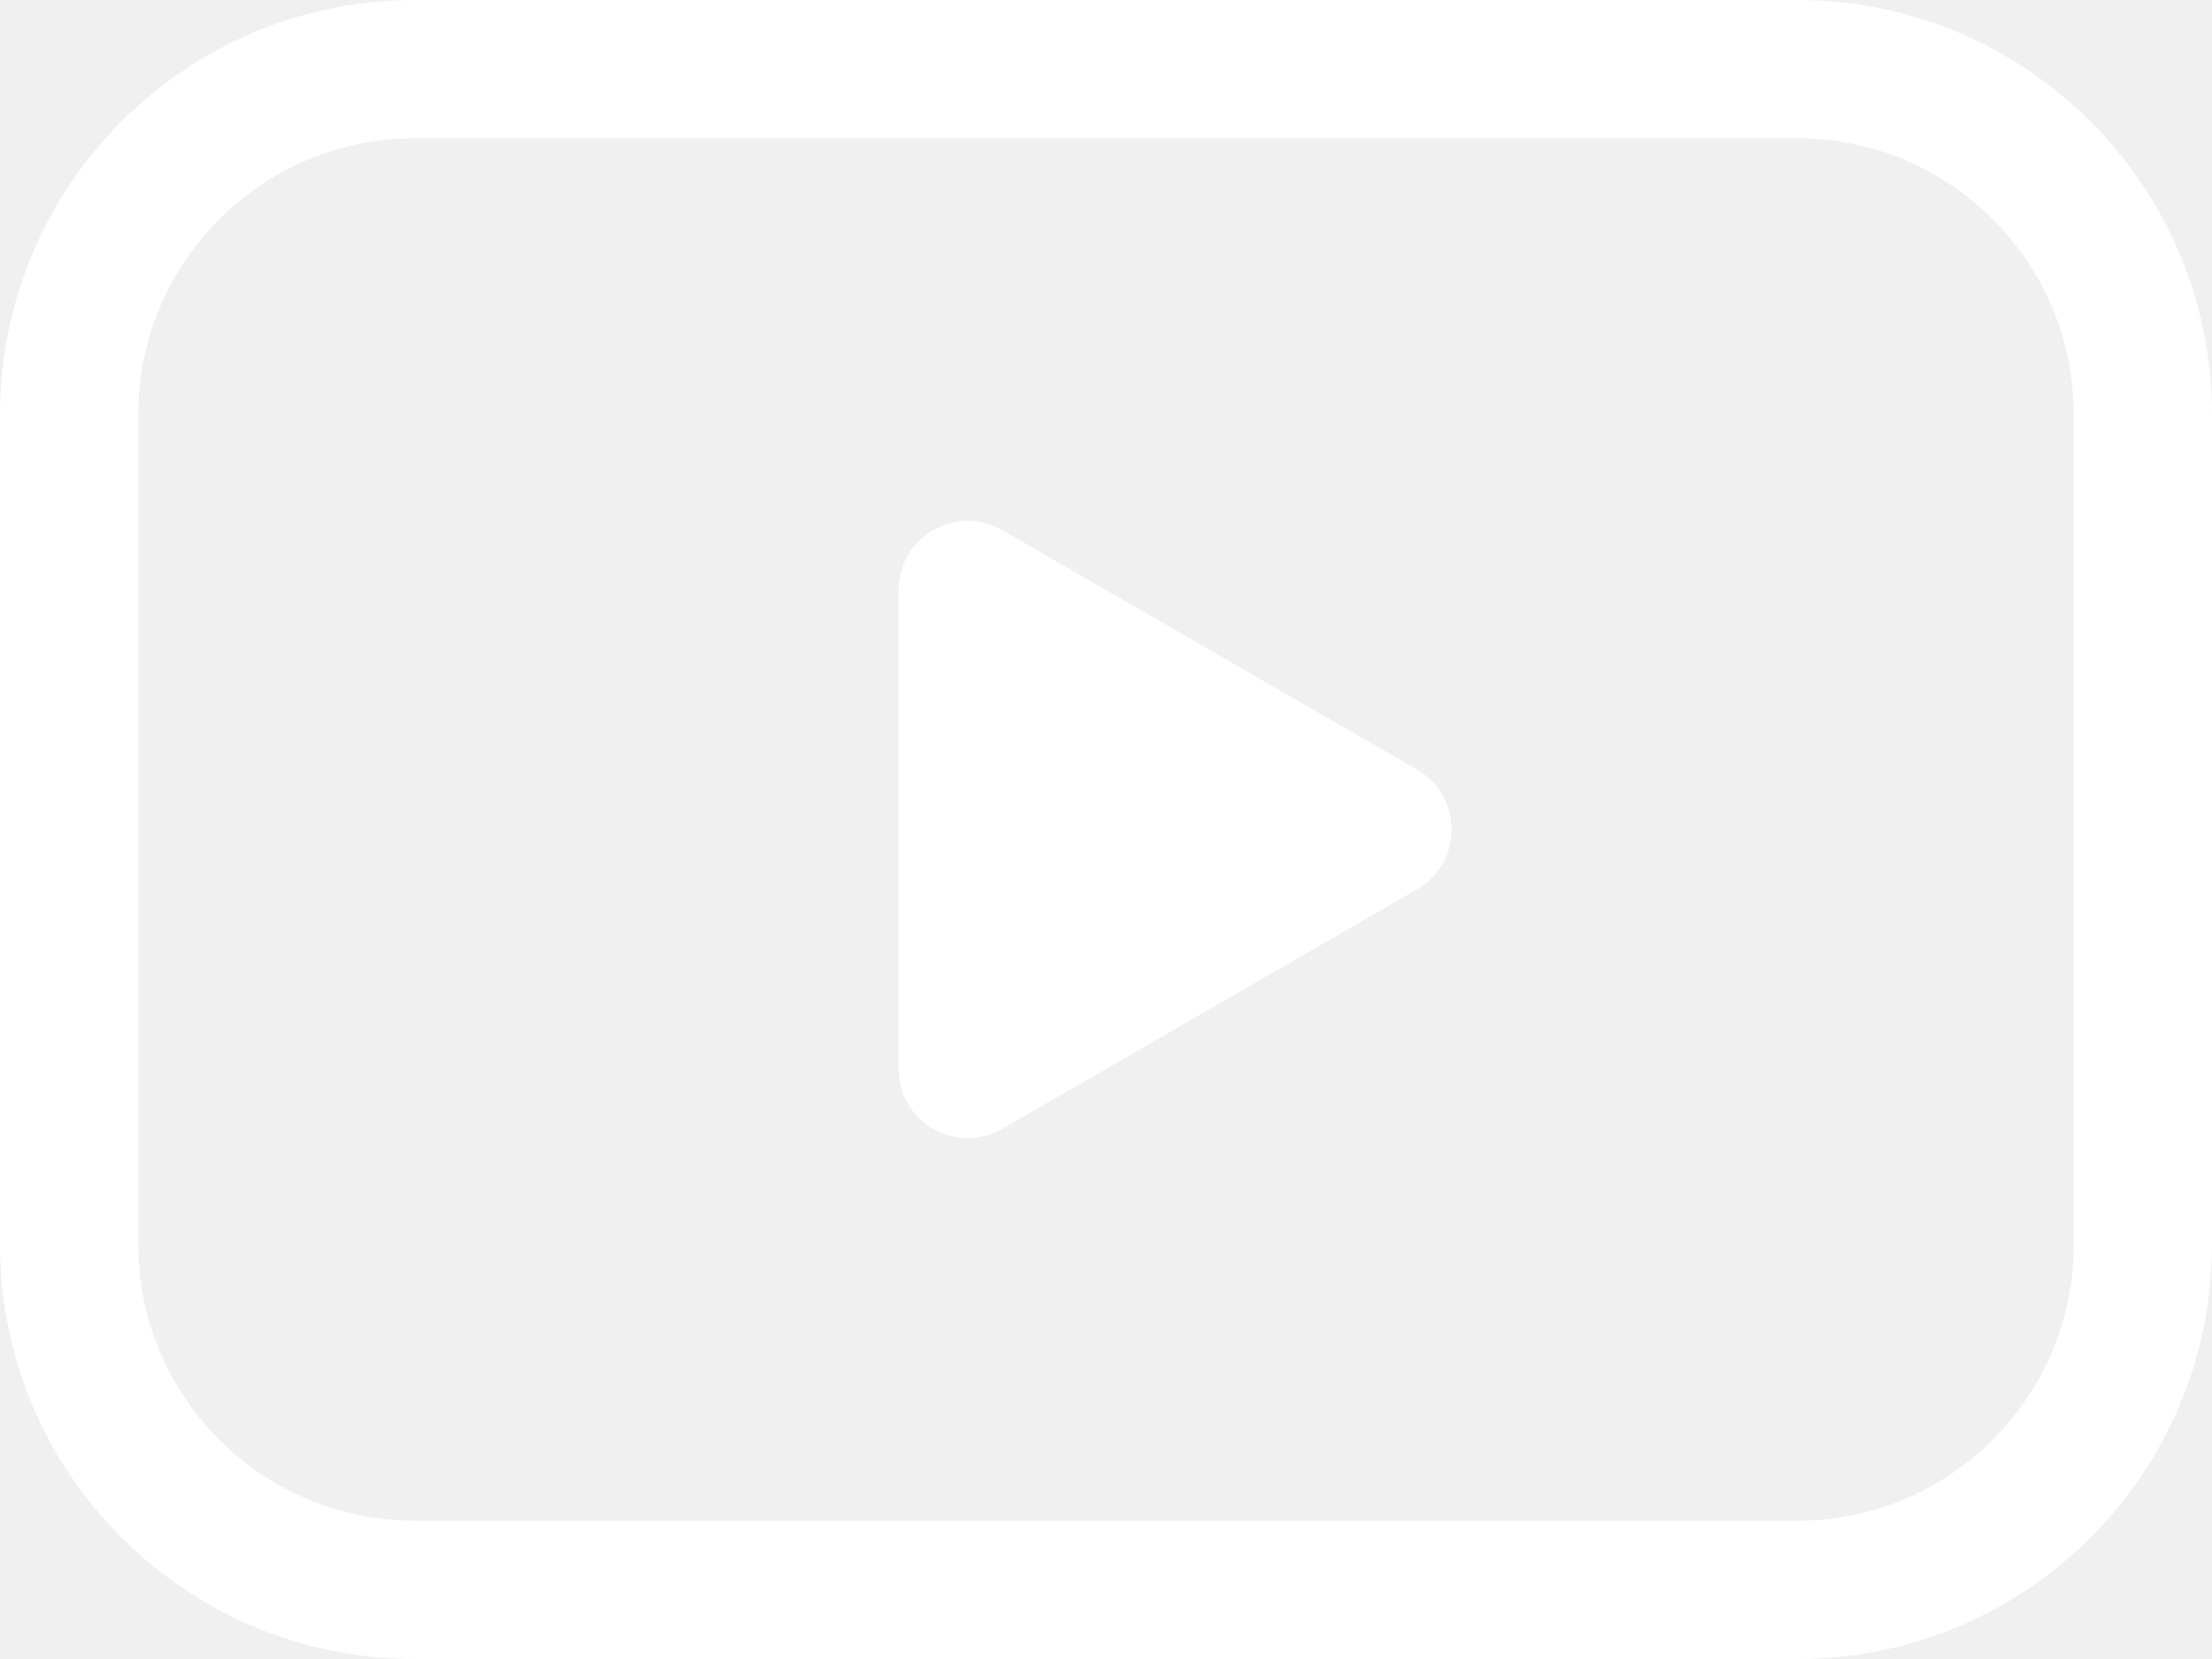
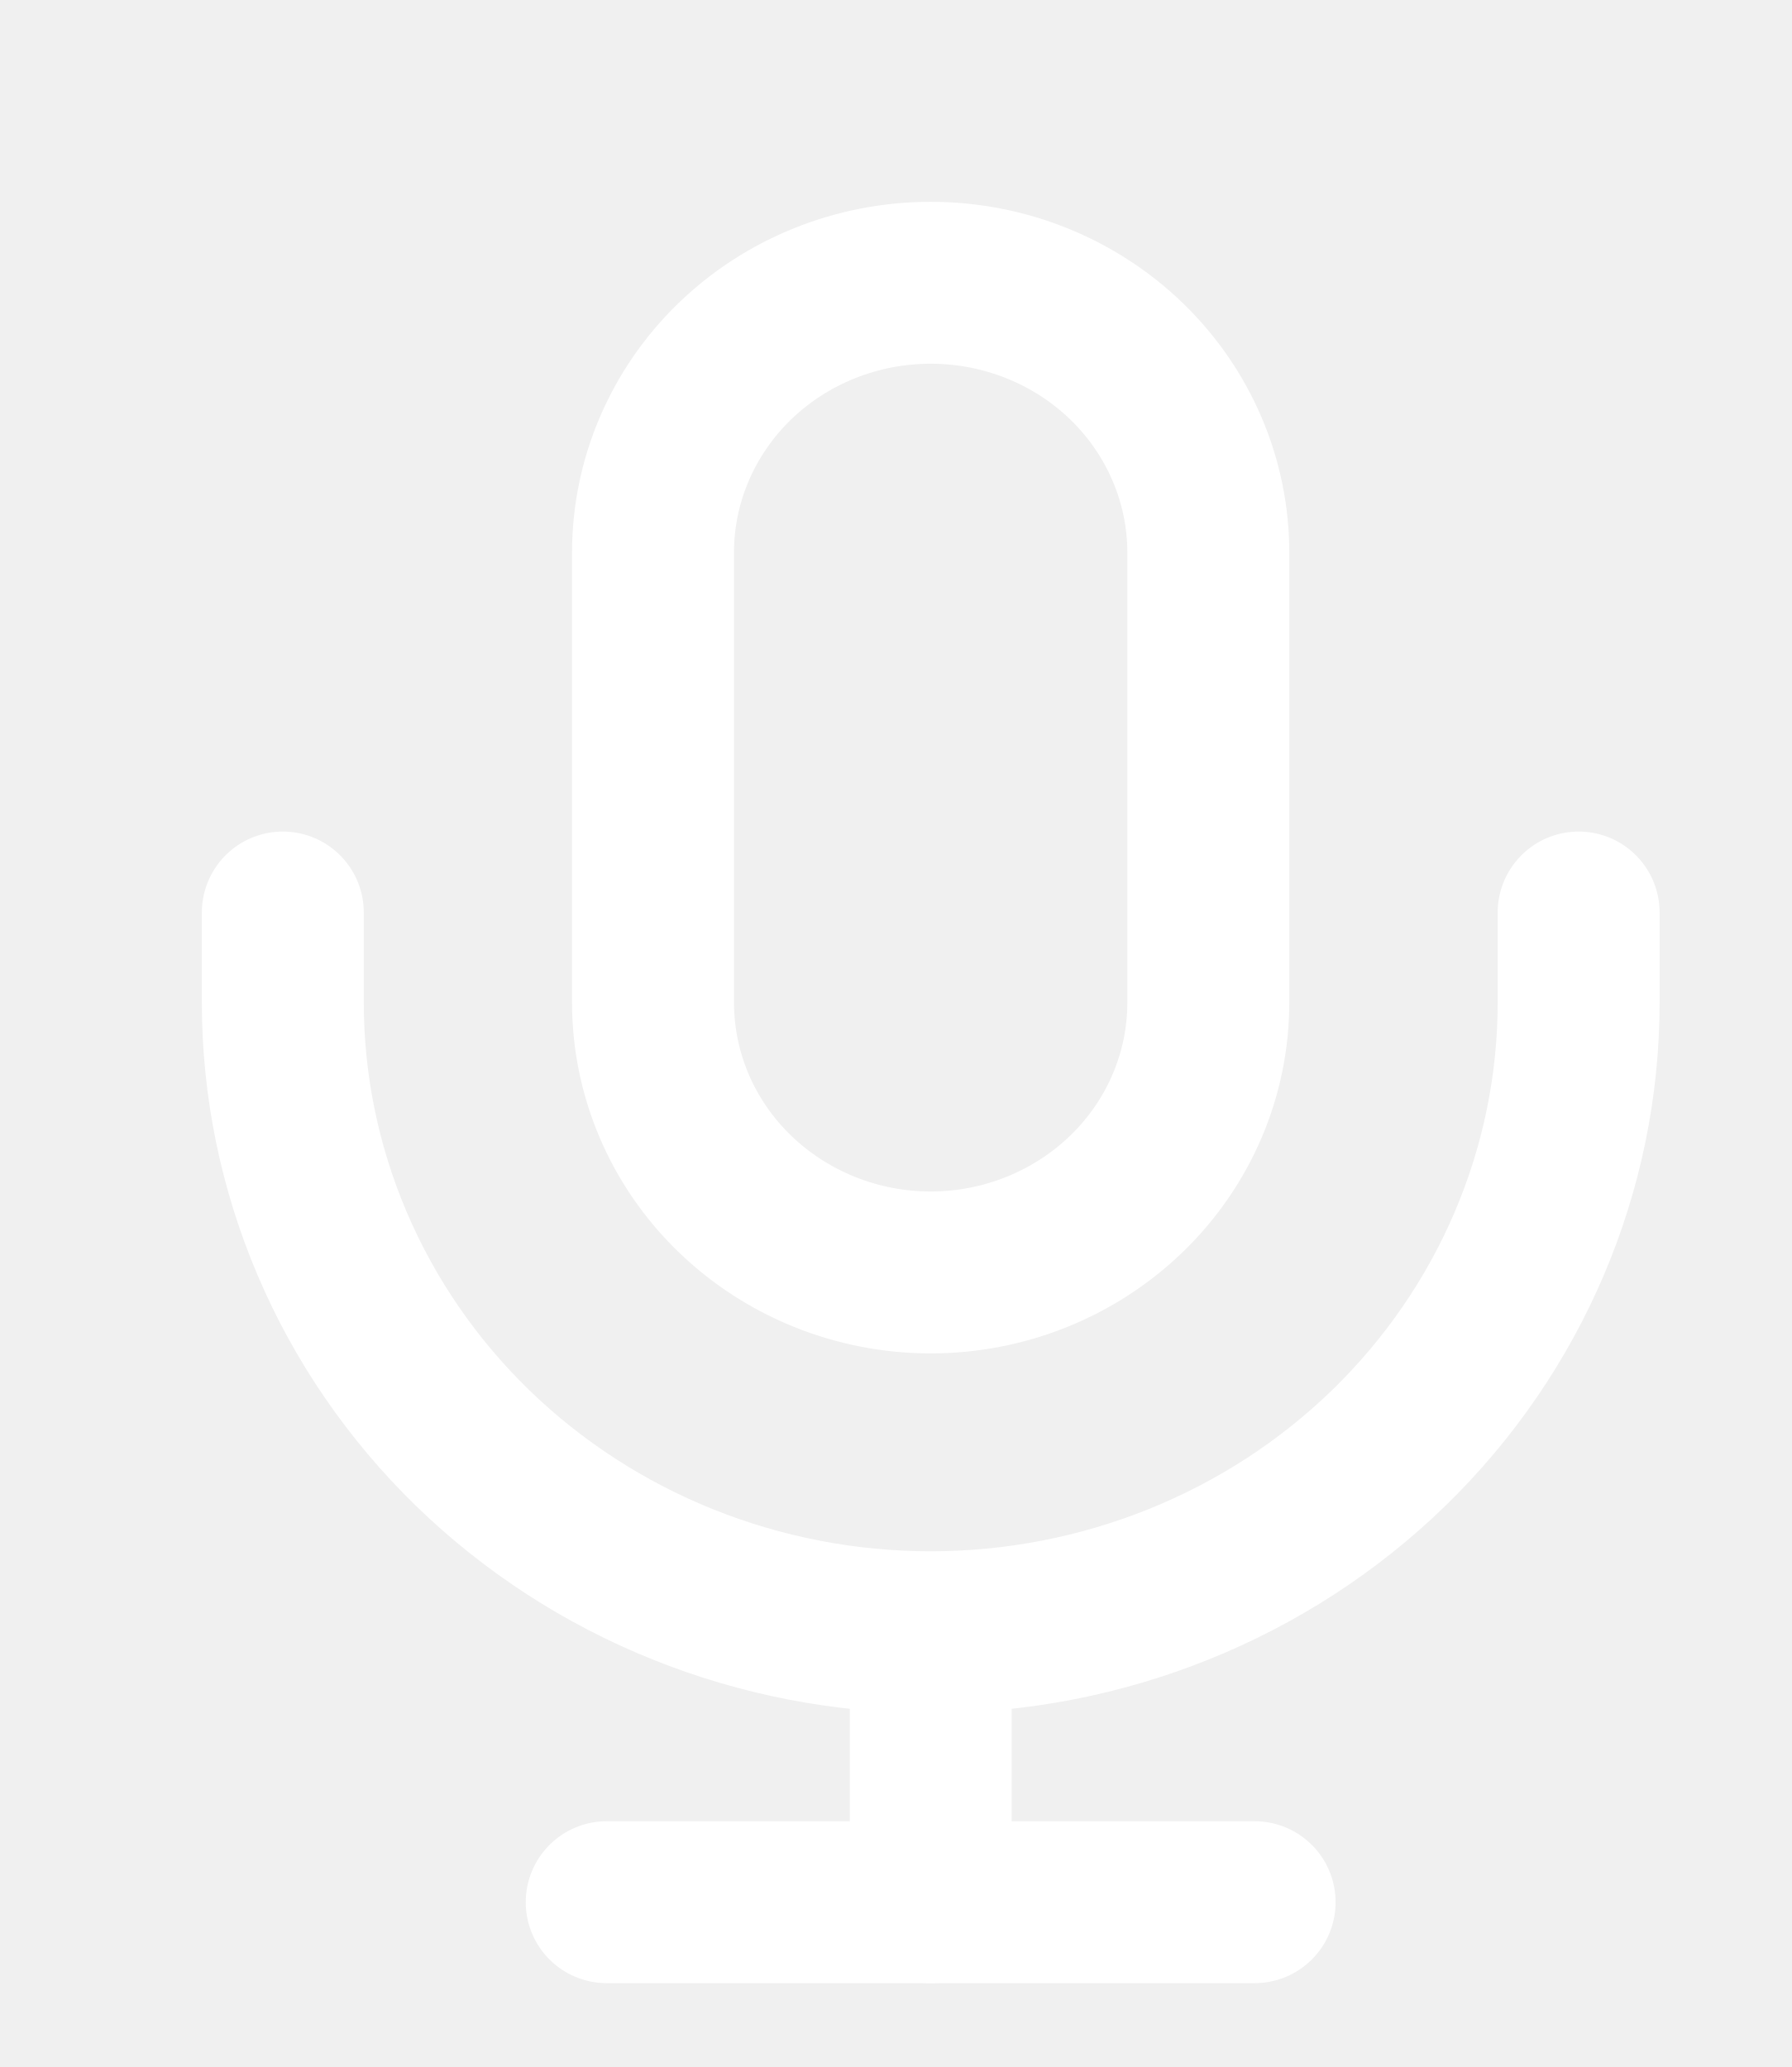
- <svg xmlns="http://www.w3.org/2000/svg" width="16" height="12" viewBox="0 0 16 12" fill="none">
-   <rect x="0.5" y="0.5" width="15" height="11" rx="2.5" stroke="white" />
-   <path d="M10.25 5.567C10.583 5.759 10.583 6.24 10.25 6.433L7.25 8.165C6.917 8.357 6.5 8.117 6.5 7.732L6.5 4.268C6.5 3.883 6.917 3.642 7.25 3.835L10.25 5.567Z" fill="white" />
+ <svg xmlns="http://www.w3.org/2000/svg" width="13" height="15" viewBox="0 0 13 15" fill="none">
+   <path d="M6.753 11.845C5.506 11.845 4.31 11.364 3.428 10.507C2.547 9.65 2.052 8.487 2.052 7.275V6.622M6.753 11.845C7.999 11.845 9.195 11.364 10.077 10.507C10.958 9.65 11.454 8.487 11.454 7.275V6.622M6.753 11.845V13.804M4.738 4.01C4.738 3.491 4.95 2.993 5.328 2.625C5.706 2.258 6.218 2.052 6.753 2.052C7.287 2.052 7.799 2.258 8.177 2.625C8.555 2.993 8.767 3.491 8.767 4.01V7.275C8.767 7.795 8.555 8.293 8.177 8.66C7.799 9.027 7.287 9.234 6.753 9.234C6.218 9.234 5.706 9.027 5.328 8.66C4.95 8.293 4.738 7.795 4.738 7.275V4.01Z" stroke="white" stroke-width="1.175" stroke-linecap="round" stroke-linejoin="round" />
+   <path d="M4.402 13.804H9.103" stroke="white" stroke-width="1.175" stroke-linecap="round" />
</svg>
